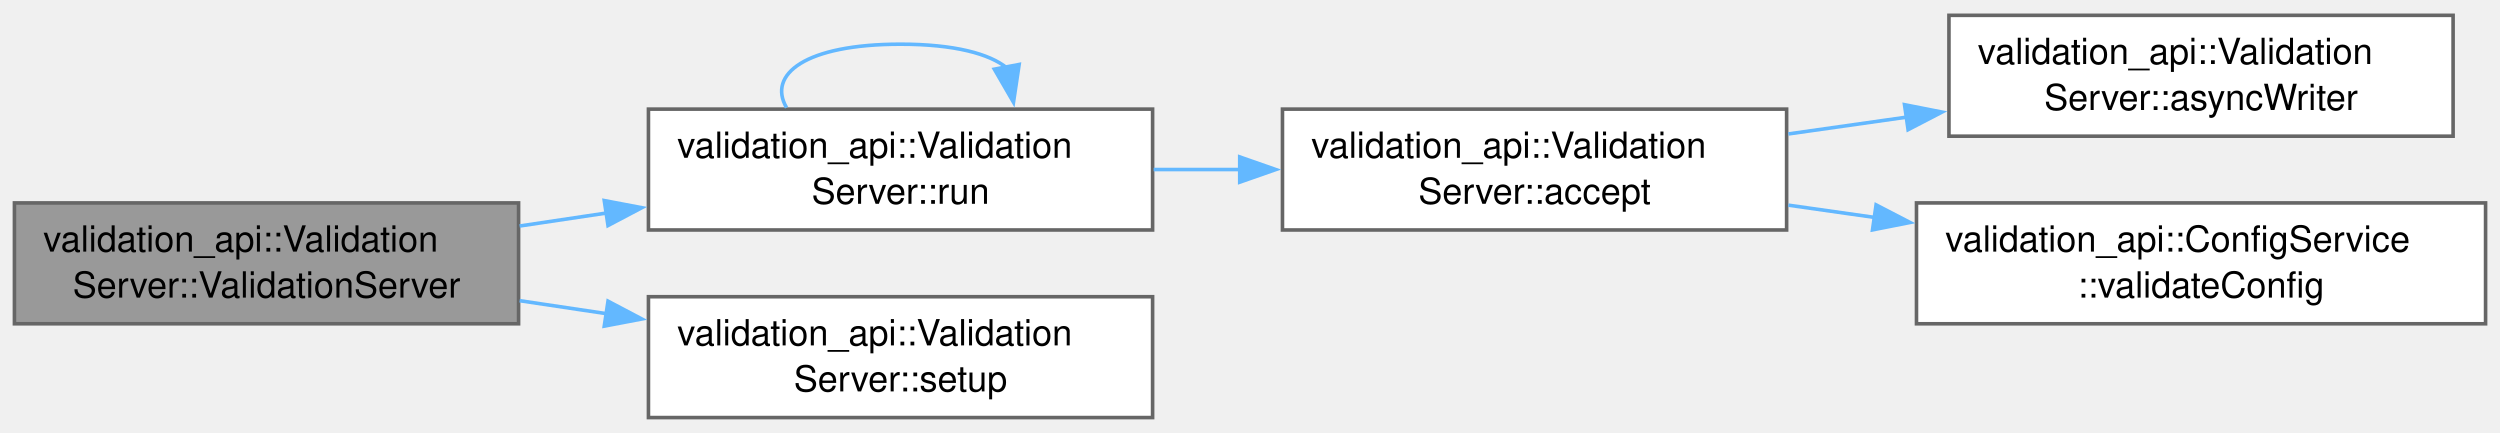
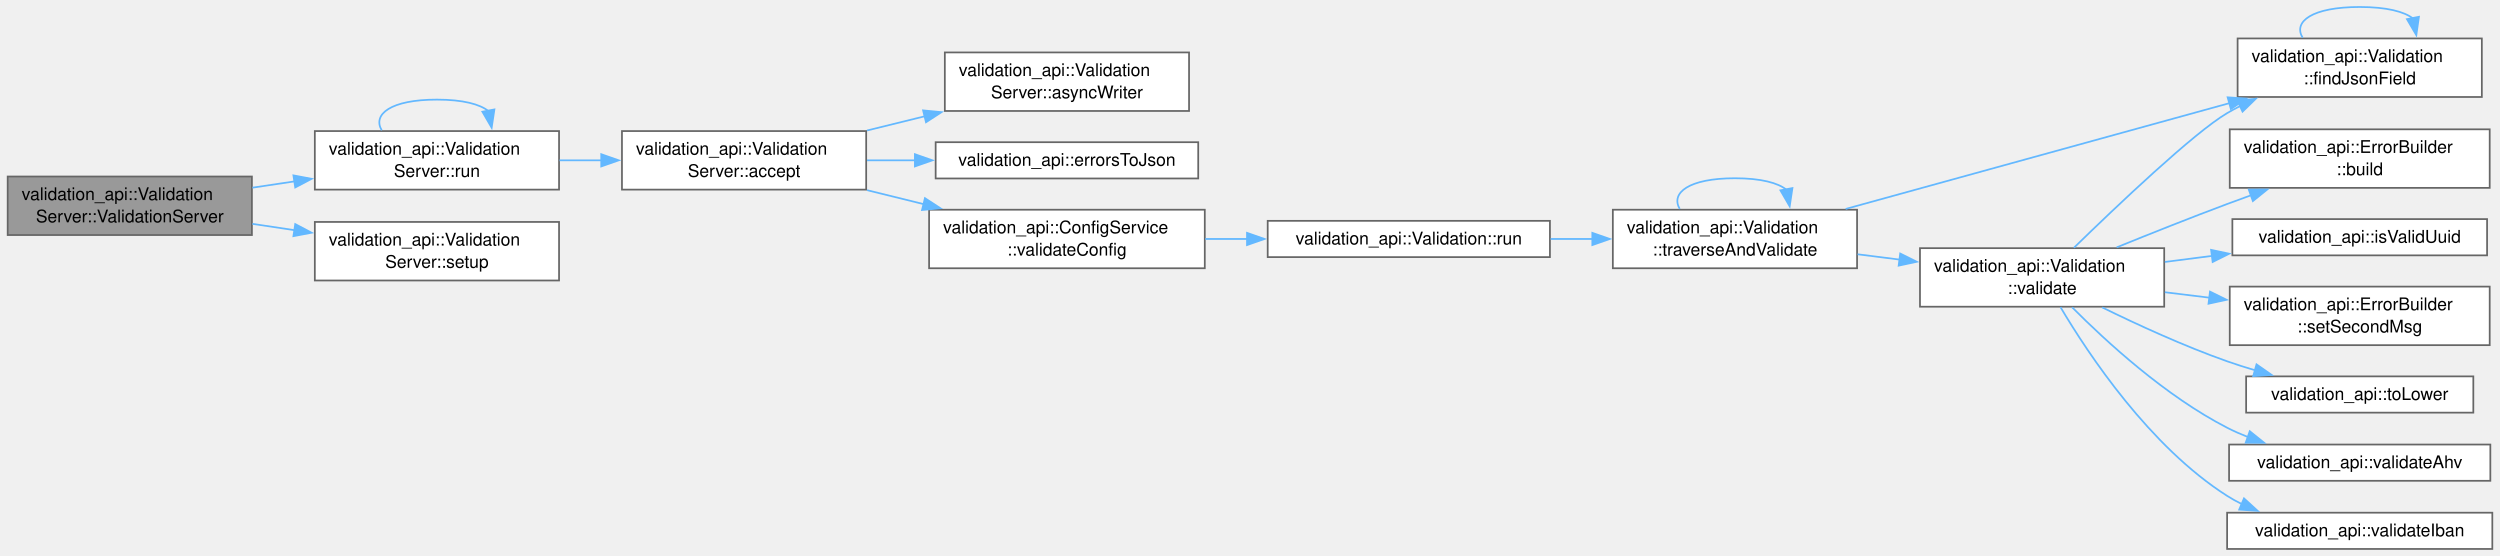
- <svg xmlns="http://www.w3.org/2000/svg" xmlns:xlink="http://www.w3.org/1999/xlink" width="693pt" height="120pt" viewBox="0.00 0.00 693.00 119.50">
-   <g id="graph0" class="graph" transform="scale(1 1) rotate(0) translate(4 115.5)">
+ <svg xmlns="http://www.w3.org/2000/svg" xmlns:xlink="http://www.w3.org/1999/xlink" width="1430pt" height="318pt" viewBox="0.00 0.00 1429.75 318.12">
+   <g id="graph0" class="graph" transform="scale(1 1) rotate(0) translate(4 314.12)">
    <g id="Node000001" class="node">
      <g id="a_Node000001">
        <a xlink:title=" ">
-           <polygon fill="#999999" stroke="#666666" points="139.75,-59.5 0,-59.5 0,-26 139.75,-26 139.75,-59.5" />
-           <text text-anchor="start" x="8" y="-46" font-family="Helvetica,sans-Serif" font-size="10.00">validation_api::Validation</text>
-           <text text-anchor="middle" x="69.88" y="-33.25" font-family="Helvetica,sans-Serif" font-size="10.00">Server::ValidationServer</text>
+           <polygon fill="#999999" stroke="#666666" points="139.75,-213.12 0,-213.12 0,-179.62 139.75,-179.62 139.75,-213.12" />
+           <text text-anchor="start" x="8" y="-199.62" font-family="Helvetica,sans-Serif" font-size="10.00">validation_api::Validation</text>
+           <text text-anchor="middle" x="69.88" y="-186.88" font-family="Helvetica,sans-Serif" font-size="10.00">Server::ValidationServer</text>
        </a>
      </g>
    </g>
    <g id="Node000002" class="node">
      <g id="a_Node000002">
        <a xlink:href="classvalidation__api_1_1ValidationServer.html#ad67c7031c85ea1cd6eb84f6b01c424df" target="_top" xlink:title="Start the server.">
-           <polygon fill="white" stroke="#666666" points="315.5,-85.5 175.75,-85.5 175.75,-52 315.5,-52 315.5,-85.5" />
-           <text text-anchor="start" x="183.75" y="-72" font-family="Helvetica,sans-Serif" font-size="10.00">validation_api::Validation</text>
-           <text text-anchor="middle" x="245.62" y="-59.25" font-family="Helvetica,sans-Serif" font-size="10.00">Server::run</text>
+           <polygon fill="white" stroke="#666666" points="315.5,-239.12 175.75,-239.12 175.75,-205.62 315.5,-205.62 315.5,-239.12" />
+           <text text-anchor="start" x="183.75" y="-225.62" font-family="Helvetica,sans-Serif" font-size="10.00">validation_api::Validation</text>
+           <text text-anchor="middle" x="245.62" y="-212.88" font-family="Helvetica,sans-Serif" font-size="10.00">Server::run</text>
        </a>
      </g>
    </g>
    <g id="edge1_Node000001_Node000002" class="edge">
      <g id="a_edge1_Node000001_Node000002">
        <a xlink:title=" ">
-           <path fill="none" stroke="#63b8ff" d="M140.04,-53.1C147.96,-54.28 156.07,-55.5 164.12,-56.7" />
-           <polygon fill="#63b8ff" stroke="#63b8ff" points="163.5,-60.15 173.91,-58.17 164.54,-53.23 163.5,-60.15" />
-         </a>
-       </g>
-     </g>
-     <g id="Node000006" class="node">
-       <g id="a_Node000006">
+           <path fill="none" stroke="#63b8ff" d="M140.04,-206.73C147.96,-207.91 156.07,-209.12 164.12,-210.33" />
+           <polygon fill="#63b8ff" stroke="#63b8ff" points="163.5,-213.77 173.91,-211.79 164.54,-206.85 163.5,-213.77" />
+         </a>
+       </g>
+     </g>
+     <g id="Node000017" class="node">
+       <g id="a_Node000017">
        <a xlink:href="classvalidation__api_1_1ValidationServer.html#aee6d6d3e85ff6a2ca7a476f15e341aa8" target="_top" xlink:title="Setup the server.">
-           <polygon fill="white" stroke="#666666" points="315.5,-33.5 175.75,-33.5 175.75,0 315.5,0 315.5,-33.5" />
-           <text text-anchor="start" x="183.75" y="-20" font-family="Helvetica,sans-Serif" font-size="10.00">validation_api::Validation</text>
-           <text text-anchor="middle" x="245.62" y="-7.25" font-family="Helvetica,sans-Serif" font-size="10.00">Server::setup</text>
-         </a>
-       </g>
-     </g>
-     <g id="edge6_Node000001_Node000006" class="edge">
-       <g id="a_edge6_Node000001_Node000006">
-         <a xlink:title=" ">
-           <path fill="none" stroke="#63b8ff" d="M140.04,-32.4C147.96,-31.22 156.07,-30 164.12,-28.8" />
-           <polygon fill="#63b8ff" stroke="#63b8ff" points="164.54,-32.27 173.91,-27.33 163.5,-25.35 164.54,-32.27" />
-         </a>
-       </g>
-     </g>
-     <g id="edge5_Node000002_Node000002" class="edge">
-       <g id="a_edge5_Node000002_Node000002">
-         <a xlink:title=" ">
-           <path fill="none" stroke="#63b8ff" d="M214.03,-85.91C208.66,-95.12 219.19,-103.5 245.62,-103.5 260.49,-103.5 270.33,-100.85 275.14,-96.89" />
-           <polygon fill="#63b8ff" stroke="#63b8ff" points="278.51,-97.88 276.94,-87.4 271.63,-96.57 278.51,-97.88" />
+           <polygon fill="white" stroke="#666666" points="315.5,-187.12 175.75,-187.12 175.75,-153.62 315.5,-153.62 315.5,-187.12" />
+           <text text-anchor="start" x="183.75" y="-173.62" font-family="Helvetica,sans-Serif" font-size="10.00">validation_api::Validation</text>
+           <text text-anchor="middle" x="245.62" y="-160.88" font-family="Helvetica,sans-Serif" font-size="10.00">Server::setup</text>
+         </a>
+       </g>
+     </g>
+     <g id="edge20_Node000001_Node000017" class="edge">
+       <g id="a_edge20_Node000001_Node000017">
+         <a xlink:title=" ">
+           <path fill="none" stroke="#63b8ff" d="M140.04,-186.02C147.96,-184.84 156.07,-183.63 164.12,-182.42" />
+           <polygon fill="#63b8ff" stroke="#63b8ff" points="164.54,-185.9 173.91,-180.96 163.5,-178.98 164.54,-185.9" />
+         </a>
+       </g>
+     </g>
+     <g id="edge19_Node000002_Node000002" class="edge">
+       <g id="a_edge19_Node000002_Node000002">
+         <a xlink:title=" ">
+           <path fill="none" stroke="#63b8ff" d="M214.03,-239.54C208.66,-248.74 219.19,-257.12 245.62,-257.12 260.49,-257.12 270.33,-254.47 275.14,-250.51" />
+           <polygon fill="#63b8ff" stroke="#63b8ff" points="278.51,-251.5 276.94,-241.03 271.63,-250.2 278.51,-251.5" />
        </a>
      </g>
    </g>
    <g id="Node000003" class="node">
      <g id="a_Node000003">
-         <a xlink:href="classvalidation__api_1_1ValidationServer.html#a7f5c5252fa7a28bef0345e6248139215" target="_top" xlink:title="Accept a connection @detail This function is called when a connection is accepted....">
-           <polygon fill="white" stroke="#666666" points="491.25,-85.5 351.5,-85.5 351.5,-52 491.25,-52 491.25,-85.5" />
-           <text text-anchor="start" x="359.5" y="-72" font-family="Helvetica,sans-Serif" font-size="10.00">validation_api::Validation</text>
-           <text text-anchor="middle" x="421.38" y="-59.25" font-family="Helvetica,sans-Serif" font-size="10.00">Server::accept</text>
+         <a xlink:href="classvalidation__api_1_1ValidationServer.html#a7f5c5252fa7a28bef0345e6248139215" target="_top" xlink:title="Accept a connection.">
+           <polygon fill="white" stroke="#666666" points="491.25,-239.12 351.5,-239.12 351.5,-205.62 491.25,-205.62 491.25,-239.12" />
+           <text text-anchor="start" x="359.5" y="-225.62" font-family="Helvetica,sans-Serif" font-size="10.00">validation_api::Validation</text>
+           <text text-anchor="middle" x="421.38" y="-212.88" font-family="Helvetica,sans-Serif" font-size="10.00">Server::accept</text>
        </a>
      </g>
    </g>
    <g id="edge2_Node000002_Node000003" class="edge">
      <g id="a_edge2_Node000002_Node000003">
        <a xlink:title=" ">
-           <path fill="none" stroke="#63b8ff" d="M315.79,-68.75C323.71,-68.75 331.82,-68.75 339.87,-68.75" />
-           <polygon fill="#63b8ff" stroke="#63b8ff" points="339.65,-72.25 349.65,-68.75 339.65,-65.25 339.65,-72.25" />
+           <path fill="none" stroke="#63b8ff" d="M315.79,-222.38C323.71,-222.38 331.82,-222.38 339.87,-222.38" />
+           <polygon fill="#63b8ff" stroke="#63b8ff" points="339.65,-225.88 349.65,-222.38 339.65,-218.88 339.65,-225.88" />
        </a>
      </g>
    </g>
    <g id="Node000004" class="node">
      <g id="a_Node000004">
        <a xlink:href="classvalidation__api_1_1ValidationServer.html#a59c4a313effe28cc0acca7b8bb3a26e4" target="_top" xlink:title=" ">
-           <polygon fill="white" stroke="#666666" points="676,-111.5 536.25,-111.5 536.25,-78 676,-78 676,-111.5" />
-           <text text-anchor="start" x="544.25" y="-98" font-family="Helvetica,sans-Serif" font-size="10.00">validation_api::Validation</text>
-           <text text-anchor="middle" x="606.12" y="-85.25" font-family="Helvetica,sans-Serif" font-size="10.00">Server::asyncWriter</text>
+           <polygon fill="white" stroke="#666666" points="676,-284.12 536.25,-284.12 536.25,-250.62 676,-250.62 676,-284.12" />
+           <text text-anchor="start" x="544.25" y="-270.62" font-family="Helvetica,sans-Serif" font-size="10.00">validation_api::Validation</text>
+           <text text-anchor="middle" x="606.12" y="-257.88" font-family="Helvetica,sans-Serif" font-size="10.00">Server::asyncWriter</text>
        </a>
      </g>
    </g>
    <g id="edge3_Node000003_Node000004" class="edge">
      <g id="a_edge3_Node000003_Node000004">
        <a xlink:title=" ">
-           <path fill="none" stroke="#63b8ff" d="M491.73,-78.62C502.44,-80.14 513.59,-81.73 524.53,-83.28" />
-           <polygon fill="#63b8ff" stroke="#63b8ff" points="523.93,-86.73 534.32,-84.68 524.92,-79.8 523.93,-86.73" />
+           <path fill="none" stroke="#63b8ff" d="M491.73,-239.45C502.55,-242.12 513.82,-244.89 524.87,-247.61" />
+           <polygon fill="#63b8ff" stroke="#63b8ff" points="523.81,-250.96 534.35,-249.95 525.48,-244.16 523.81,-250.96" />
        </a>
      </g>
    </g>
    <g id="Node000005" class="node">
      <g id="a_Node000005">
-         <a xlink:href="classvalidation__api_1_1ConfigService.html#a654e84f4f588f7391f93210c1e08344f" target="_top" xlink:title="getConfigs method">
-           <polygon fill="white" stroke="#666666" points="685,-59.5 527.25,-59.5 527.25,-26 685,-26 685,-59.5" />
-           <text text-anchor="start" x="535.25" y="-46" font-family="Helvetica,sans-Serif" font-size="10.00">validation_api::ConfigService</text>
-           <text text-anchor="middle" x="606.12" y="-33.25" font-family="Helvetica,sans-Serif" font-size="10.00">::validateConfig</text>
+         <a xlink:href="namespacevalidation__api.html#ad94de3de52c70b315f5b36cce4642718" target="_top" xlink:title=" ">
+           <polygon fill="white" stroke="#666666" points="681.25,-232.75 531,-232.75 531,-212 681.25,-212 681.25,-232.75" />
+           <text text-anchor="middle" x="606.12" y="-219.25" font-family="Helvetica,sans-Serif" font-size="10.00">validation_api::errorsToJson</text>
        </a>
      </g>
    </g>
    <g id="edge4_Node000003_Node000005" class="edge">
      <g id="a_edge4_Node000003_Node000005">
        <a xlink:title=" ">
-           <path fill="none" stroke="#63b8ff" d="M491.73,-58.88C499.55,-57.77 507.6,-56.62 515.64,-55.48" />
-           <polygon fill="#63b8ff" stroke="#63b8ff" points="516.05,-58.96 525.46,-54.08 515.06,-52.03 516.05,-58.96" />
+           <path fill="none" stroke="#63b8ff" d="M491.73,-222.38C500.77,-222.38 510.12,-222.38 519.4,-222.38" />
+           <polygon fill="#63b8ff" stroke="#63b8ff" points="519.13,-225.88 529.13,-222.38 519.13,-218.88 519.13,-225.88" />
+         </a>
+       </g>
+     </g>
+     <g id="Node000006" class="node">
+       <g id="a_Node000006">
+         <a xlink:href="classvalidation__api_1_1ConfigService.html#a654e84f4f588f7391f93210c1e08344f" target="_top" xlink:title="getConfigs method">
+           <polygon fill="white" stroke="#666666" points="685,-194.12 527.25,-194.12 527.25,-160.62 685,-160.62 685,-194.12" />
+           <text text-anchor="start" x="535.25" y="-180.62" font-family="Helvetica,sans-Serif" font-size="10.00">validation_api::ConfigService</text>
+           <text text-anchor="middle" x="606.12" y="-167.88" font-family="Helvetica,sans-Serif" font-size="10.00">::validateConfig</text>
+         </a>
+       </g>
+     </g>
+     <g id="edge5_Node000003_Node000006" class="edge">
+       <g id="a_edge5_Node000003_Node000006">
+         <a xlink:title=" ">
+           <path fill="none" stroke="#63b8ff" d="M491.73,-205.3C502.29,-202.7 513.28,-199.99 524.07,-197.33" />
+           <polygon fill="#63b8ff" stroke="#63b8ff" points="524.87,-200.74 533.75,-194.95 523.2,-193.94 524.87,-200.74" />
+         </a>
+       </g>
+     </g>
+     <g id="Node000007" class="node">
+       <g id="a_Node000007">
+         <a xlink:href="classvalidation__api_1_1Validation.html#ac6c337d3af39943a8e603a5f21f5922a" target="_top" xlink:title=" ">
+           <polygon fill="white" stroke="#666666" points="882.5,-187.75 721,-187.75 721,-167 882.5,-167 882.5,-187.75" />
+           <text text-anchor="middle" x="801.75" y="-174.25" font-family="Helvetica,sans-Serif" font-size="10.00">validation_api::Validation::run</text>
+         </a>
+       </g>
+     </g>
+     <g id="edge6_Node000006_Node000007" class="edge">
+       <g id="a_edge6_Node000006_Node000007">
+         <a xlink:title=" ">
+           <path fill="none" stroke="#63b8ff" d="M685.32,-177.38C693.24,-177.38 701.33,-177.38 709.37,-177.38" />
+           <polygon fill="#63b8ff" stroke="#63b8ff" points="709.17,-180.88 719.17,-177.38 709.17,-173.88 709.17,-180.88" />
+         </a>
+       </g>
+     </g>
+     <g id="Node000008" class="node">
+       <g id="a_Node000008">
+         <a xlink:href="classvalidation__api_1_1Validation.html#a3c8146fc89af5b8cef0c1bb6c9d473f2" target="_top" xlink:title="Traverse through the json object and validate the fields.">
+           <polygon fill="white" stroke="#666666" points="1058.25,-194.12 918.5,-194.12 918.5,-160.62 1058.25,-160.62 1058.25,-194.12" />
+           <text text-anchor="start" x="926.5" y="-180.62" font-family="Helvetica,sans-Serif" font-size="10.00">validation_api::Validation</text>
+           <text text-anchor="middle" x="988.38" y="-167.88" font-family="Helvetica,sans-Serif" font-size="10.00">::traverseAndValidate</text>
+         </a>
+       </g>
+     </g>
+     <g id="edge7_Node000007_Node000008" class="edge">
+       <g id="a_edge7_Node000007_Node000008">
+         <a xlink:title=" ">
+           <path fill="none" stroke="#63b8ff" d="M882.92,-177.38C890.84,-177.38 898.87,-177.38 906.78,-177.38" />
+           <polygon fill="#63b8ff" stroke="#63b8ff" points="906.76,-180.88 916.76,-177.38 906.76,-173.88 906.76,-180.88" />
+         </a>
+       </g>
+     </g>
+     <g id="edge10_Node000008_Node000008" class="edge">
+       <g id="a_edge10_Node000008_Node000008">
+         <a xlink:title=" ">
+           <path fill="none" stroke="#63b8ff" d="M956.78,-194.54C951.41,-203.74 961.94,-212.12 988.38,-212.12 1003.24,-212.12 1013.08,-209.47 1017.89,-205.51" />
+           <polygon fill="#63b8ff" stroke="#63b8ff" points="1021.26,-206.5 1019.69,-196.03 1014.38,-205.2 1021.26,-206.5" />
+         </a>
+       </g>
+     </g>
+     <g id="Node000009" class="node">
+       <g id="a_Node000009">
+         <a xlink:href="classvalidation__api_1_1Validation.html#a2005828d7e475090ef5a895348bfb760" target="_top" xlink:title=" ">
+           <polygon fill="white" stroke="#666666" points="1415.75,-292.12 1276,-292.12 1276,-258.62 1415.75,-258.62 1415.75,-292.12" />
+           <text text-anchor="start" x="1284" y="-278.62" font-family="Helvetica,sans-Serif" font-size="10.00">validation_api::Validation</text>
+           <text text-anchor="middle" x="1345.88" y="-265.88" font-family="Helvetica,sans-Serif" font-size="10.00">::findJsonField</text>
+         </a>
+       </g>
+     </g>
+     <g id="edge8_Node000008_Node000009" class="edge">
+       <g id="a_edge8_Node000008_Node000009">
+         <a xlink:title=" ">
+           <path fill="none" stroke="#63b8ff" d="M1051.71,-194.56C1112.98,-211.45 1206.49,-237.23 1271.36,-255.11" />
+           <polygon fill="#63b8ff" stroke="#63b8ff" points="1270.29,-258.44 1280.86,-257.73 1272.15,-251.7 1270.29,-258.44" />
+         </a>
+       </g>
+     </g>
+     <g id="Node000010" class="node">
+       <g id="a_Node000010">
+         <a xlink:href="classvalidation__api_1_1Validation.html#a1cc0802269d88c233ad3c3d1d6c3dd12" target="_top" xlink:title=" ">
+           <polygon fill="white" stroke="#666666" points="1234,-172.12 1094.25,-172.12 1094.25,-138.62 1234,-138.62 1234,-172.12" />
+           <text text-anchor="start" x="1102.25" y="-158.62" font-family="Helvetica,sans-Serif" font-size="10.00">validation_api::Validation</text>
+           <text text-anchor="middle" x="1164.12" y="-145.88" font-family="Helvetica,sans-Serif" font-size="10.00">::validate</text>
+         </a>
+       </g>
+     </g>
+     <g id="edge11_Node000008_Node000010" class="edge">
+       <g id="a_edge11_Node000008_Node000010">
+         <a xlink:title=" ">
+           <path fill="none" stroke="#63b8ff" d="M1058.54,-168.62C1066.46,-167.62 1074.57,-166.59 1082.62,-165.57" />
+           <polygon fill="#63b8ff" stroke="#63b8ff" points="1082.93,-169.06 1092.41,-164.33 1082.05,-162.11 1082.93,-169.06" />
+         </a>
+       </g>
+     </g>
+     <g id="edge9_Node000009_Node000009" class="edge">
+       <g id="a_edge9_Node000009_Node000009">
+         <a xlink:title=" ">
+           <path fill="none" stroke="#63b8ff" d="M1313.2,-292.54C1307.65,-301.74 1318.54,-310.12 1345.88,-310.12 1361.25,-310.12 1371.42,-307.47 1376.39,-303.51" />
+           <polygon fill="#63b8ff" stroke="#63b8ff" points="1379.76,-304.51 1378.26,-294.02 1372.89,-303.16 1379.76,-304.51" />
+         </a>
+       </g>
+     </g>
+     <g id="edge13_Node000010_Node000009" class="edge">
+       <g id="a_edge13_Node000010_Node000009">
+         <a xlink:title=" ">
+           <path fill="none" stroke="#63b8ff" d="M1182.35,-172.36C1206.89,-196.27 1251.04,-238.2 1270,-249.38 1272.44,-250.81 1274.97,-252.18 1277.56,-253.5" />
+           <polygon fill="#63b8ff" stroke="#63b8ff" points="1275.87,-256.57 1286.41,-257.61 1278.82,-250.22 1275.87,-256.57" />
+         </a>
+       </g>
+     </g>
+     <g id="Node000011" class="node">
+       <g id="a_Node000011">
+         <a xlink:href="classvalidation__api_1_1ErrorBuilder.html#a84327bbfe6c61e7be6966acc41ba6087" target="_top" xlink:title=" ">
+           <polygon fill="white" stroke="#666666" points="1420.25,-240.12 1271.5,-240.12 1271.5,-206.62 1420.25,-206.62 1420.25,-240.12" />
+           <text text-anchor="start" x="1279.5" y="-226.62" font-family="Helvetica,sans-Serif" font-size="10.00">validation_api::ErrorBuilder</text>
+           <text text-anchor="middle" x="1345.88" y="-213.88" font-family="Helvetica,sans-Serif" font-size="10.00">::build</text>
+         </a>
+       </g>
+     </g>
+     <g id="edge12_Node000010_Node000011" class="edge">
+       <g id="a_edge12_Node000010_Node000011">
+         <a xlink:title=" ">
+           <path fill="none" stroke="#63b8ff" d="M1206.8,-172.58C1225.97,-180.36 1249.06,-189.55 1270,-197.38 1274.42,-199.03 1279.01,-200.7 1283.63,-202.37" />
+           <polygon fill="#63b8ff" stroke="#63b8ff" points="1282.39,-205.65 1292.99,-205.71 1284.74,-199.05 1282.39,-205.65" />
+         </a>
+       </g>
+     </g>
+     <g id="Node000012" class="node">
+       <g id="a_Node000012">
+         <a xlink:href="namespacevalidation__api.html#ac19e25b4d8364b0f52152440dd5ecbda" target="_top" xlink:title=" ">
+           <polygon fill="white" stroke="#666666" points="1418.75,-188.75 1273,-188.75 1273,-168 1418.75,-168 1418.75,-188.75" />
+           <text text-anchor="middle" x="1345.88" y="-175.25" font-family="Helvetica,sans-Serif" font-size="10.00">validation_api::isValidUuid</text>
+         </a>
+       </g>
+     </g>
+     <g id="edge14_Node000010_Node000012" class="edge">
+       <g id="a_edge14_Node000010_Node000012">
+         <a xlink:title=" ">
+           <path fill="none" stroke="#63b8ff" d="M1234.36,-164.23C1243.2,-165.36 1252.31,-166.53 1261.33,-167.69" />
+           <polygon fill="#63b8ff" stroke="#63b8ff" points="1260.83,-171.15 1271.19,-168.95 1261.72,-164.21 1260.83,-171.15" />
+         </a>
+       </g>
+     </g>
+     <g id="Node000013" class="node">
+       <g id="a_Node000013">
+         <a xlink:href="classvalidation__api_1_1ErrorBuilder.html#a014e70c2f2b4a2ee879c363b4a2174f2" target="_top" xlink:title=" ">
+           <polygon fill="white" stroke="#666666" points="1420.25,-150.12 1271.5,-150.12 1271.5,-116.62 1420.25,-116.62 1420.25,-150.12" />
+           <text text-anchor="start" x="1279.5" y="-136.62" font-family="Helvetica,sans-Serif" font-size="10.00">validation_api::ErrorBuilder</text>
+           <text text-anchor="middle" x="1345.88" y="-123.88" font-family="Helvetica,sans-Serif" font-size="10.00">::setSecondMsg</text>
+         </a>
+       </g>
+     </g>
+     <g id="edge15_Node000010_Node000013" class="edge">
+       <g id="a_edge15_Node000010_Node000013">
+         <a xlink:title=" ">
+           <path fill="none" stroke="#63b8ff" d="M1234.36,-146.9C1242.75,-145.87 1251.4,-144.82 1259.98,-143.77" />
+           <polygon fill="#63b8ff" stroke="#63b8ff" points="1260.2,-147.27 1269.7,-142.58 1259.35,-140.32 1260.2,-147.27" />
+         </a>
+       </g>
+     </g>
+     <g id="Node000014" class="node">
+       <g id="a_Node000014">
+         <a xlink:href="namespacevalidation__api.html#a6dd56dcf7358b332bb906a2d27fddd0b" target="_top" xlink:title="Converts string to all lowercase.">
+           <polygon fill="white" stroke="#666666" points="1410.88,-98.75 1280.88,-98.75 1280.88,-78 1410.88,-78 1410.88,-98.75" />
+           <text text-anchor="middle" x="1345.88" y="-85.25" font-family="Helvetica,sans-Serif" font-size="10.00">validation_api::toLower</text>
+         </a>
+       </g>
+     </g>
+     <g id="edge16_Node000010_Node000014" class="edge">
+       <g id="a_edge16_Node000010_Node000014">
+         <a xlink:title=" ">
+           <path fill="none" stroke="#63b8ff" d="M1198.49,-138.23C1218.79,-128.27 1245.45,-116.03 1270,-107.38 1275.24,-105.53 1280.75,-103.78 1286.3,-102.15" />
+           <polygon fill="#63b8ff" stroke="#63b8ff" points="1286.82,-105.64 1295.5,-99.57 1284.93,-98.9 1286.82,-105.64" />
+         </a>
+       </g>
+     </g>
+     <g id="Node000015" class="node">
+       <g id="a_Node000015">
+         <a xlink:href="namespacevalidation__api.html#aae32fd7a0b5886a49454679d46ed4bd1" target="_top" xlink:title="Validates Ahv string.">
+           <polygon fill="white" stroke="#666666" points="1420.62,-59.75 1271.12,-59.75 1271.12,-39 1420.62,-39 1420.62,-59.75" />
+           <text text-anchor="middle" x="1345.88" y="-46.25" font-family="Helvetica,sans-Serif" font-size="10.00">validation_api::validateAhv</text>
+         </a>
+       </g>
+     </g>
+     <g id="edge17_Node000010_Node000015" class="edge">
+       <g id="a_edge17_Node000010_Node000015">
+         <a xlink:title=" ">
+           <path fill="none" stroke="#63b8ff" d="M1181.31,-138.27C1200.64,-118.82 1234.8,-87.43 1270,-69.38 1273.86,-67.39 1277.94,-65.59 1282.12,-63.96" />
+           <polygon fill="#63b8ff" stroke="#63b8ff" points="1282.96,-67.38 1291.22,-60.75 1280.62,-60.78 1282.96,-67.38" />
+         </a>
+       </g>
+     </g>
+     <g id="Node000016" class="node">
+       <g id="a_Node000016">
+         <a xlink:href="namespacevalidation__api.html#a0a2b975e162ced567ba3a6075684092a" target="_top" xlink:title="Validates Iban string.">
+           <polygon fill="white" stroke="#666666" points="1421.75,-20.75 1270,-20.75 1270,0 1421.75,0 1421.75,-20.75" />
+           <text text-anchor="middle" x="1345.88" y="-7.25" font-family="Helvetica,sans-Serif" font-size="10.00">validation_api::validateIban</text>
+         </a>
+       </g>
+     </g>
+     <g id="edge18_Node000010_Node000016" class="edge">
+       <g id="a_edge18_Node000010_Node000016">
+         <a xlink:title=" ">
+           <path fill="none" stroke="#63b8ff" d="M1174.65,-138.36C1190.71,-111.26 1225.79,-58.52 1270,-30.38 1272.71,-28.65 1275.57,-27.07 1278.53,-25.63" />
+           <polygon fill="#63b8ff" stroke="#63b8ff" points="1279.65,-28.95 1287.47,-21.81 1276.9,-22.51 1279.65,-28.95" />
        </a>
      </g>
    </g>
  </g>
</svg>
